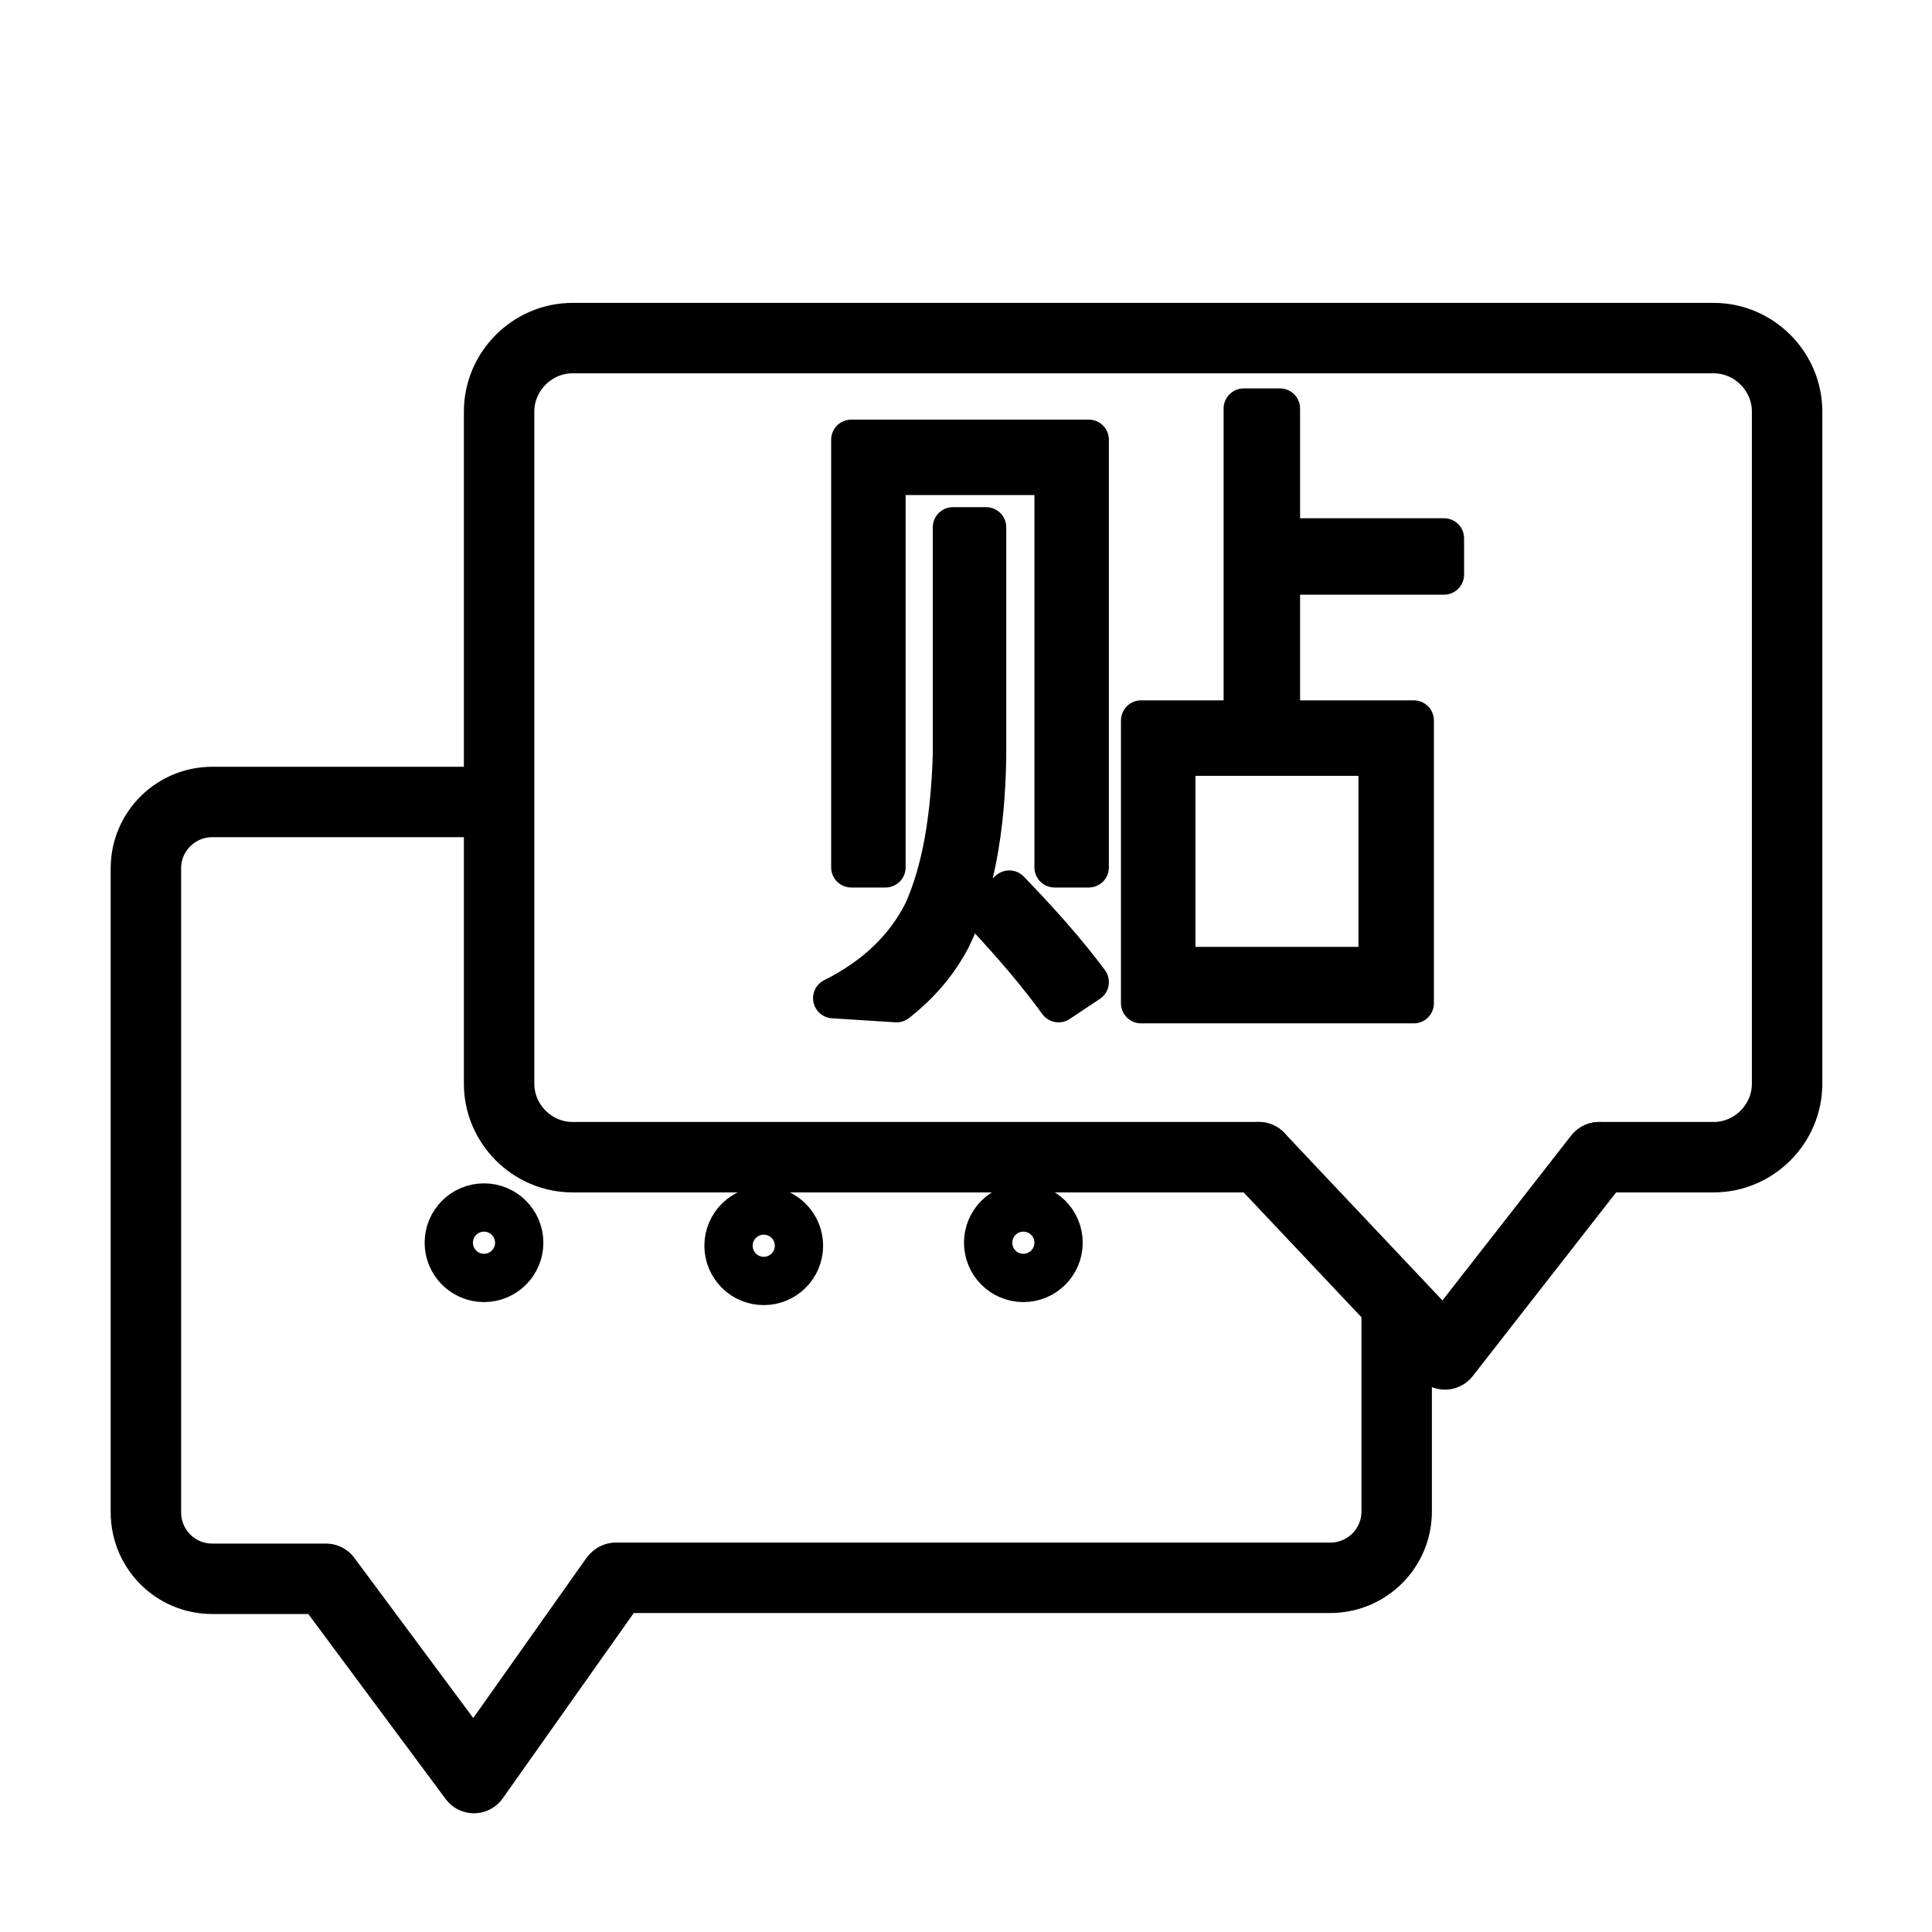
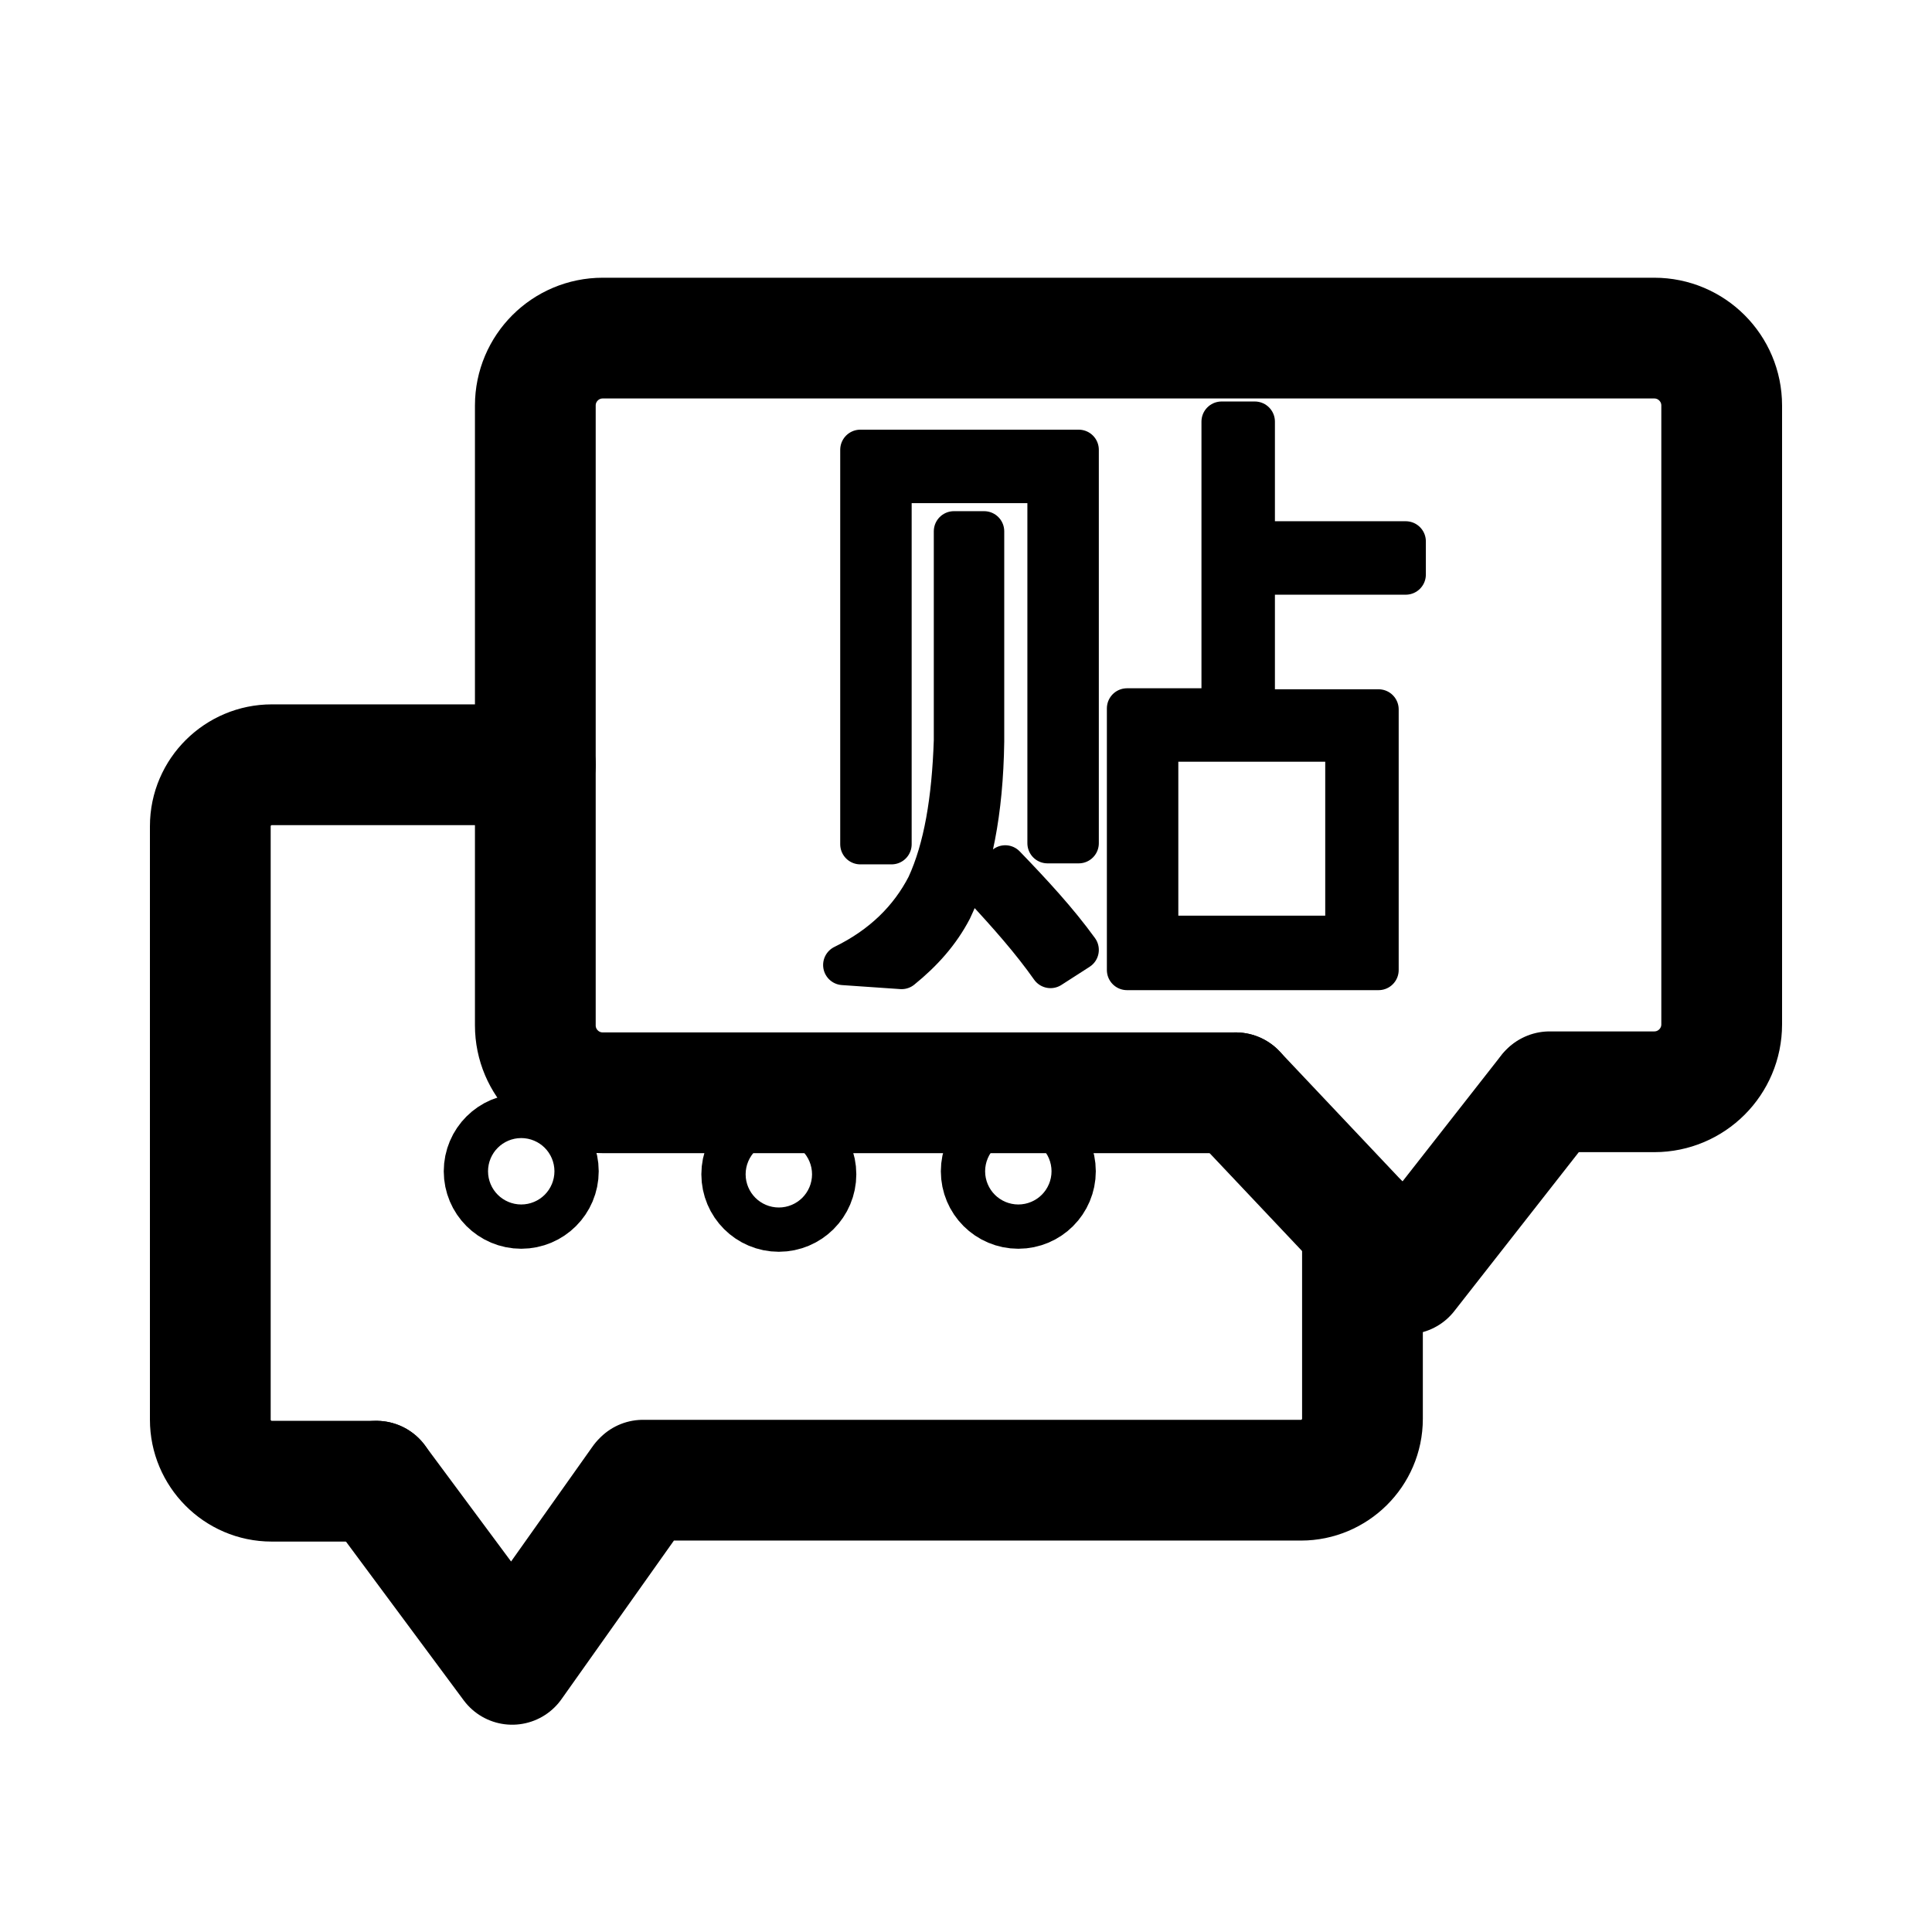
- <svg xmlns="http://www.w3.org/2000/svg" xml:space="preserve" style="enable-background:new 0 0 192 192" viewBox="0 0 192 192">
-   <style>.st0{display:none}.st1{fill:none;stroke:#000;stroke-width:12;stroke-linecap:round;stroke-linejoin:round;stroke-miterlimit:3}.st1,.st2,.st3{display:inline}.st3{fill:none}.st4{fill:none;stroke:#000;stroke-width:8;stroke-linecap:round;stroke-linejoin:round;stroke-miterlimit:10}.st4,.st5{display:inline}.st5,.st6{fill:none;stroke:#000;stroke-width:7;stroke-linecap:round;stroke-linejoin:round;stroke-miterlimit:10}.st8{fill:#231f20}</style>
-   <g id="图层_5">
-     <path d="M125.1 115H56.9c-4 0-7.3-3.3-7.3-7.3V40.9c0-4 3.3-7.3 7.3-7.3h113.4c4 0 7.3 3.3 7.3 7.3v66.8c0 4-3.3 7.3-7.3 7.3H159" class="st6" />
-     <path d="M82.8 99.2c4.2-2.1 7.2-5 9-8.6 1.8-4 2.7-9.2 2.9-15.6V52.4H98v22.7c-.1 7.6-1.3 13.6-3.5 18.1-1.3 2.5-3.1 4.6-5.4 6.4l-6.3-.4zm25.4-55.5v42.5h-3.4v-39H88v39h-3.4V43.7h23.6zm-3 55.9c-2.1-2.9-4.6-5.8-7.4-8.8l2.5-2.3c2.9 3 5.6 6 7.9 9.1l-3 2zm8.2.1V71.6h10.2v-31h3.6v12.9h16.3v3.6h-16.3v14.5h13.3v28.1h-27.1zm3.4-3.6H137v-21h-20.2v21zM63.4 15.3" style="stroke:#000;stroke-width:4;stroke-linecap:round;stroke-linejoin:round;stroke-miterlimit:10" />
-     <path d="m125.1 115 18.5 19.6-18.5-19.6M143.6 134.6l15.3-19.6M32.4 156.9H21.1c-3.7 0-6.6-3-6.6-6.6v-64c0-3.7 3-6.6 6.6-6.6h28.4M138.8 129.5v20.7c0 3.7-3 6.6-6.6 6.6h-71M32.4 156.9l14.7 19.8 14-19.8" class="st6" />
-     <circle cx="48.1" cy="123.5" r="2.4" class="st6" />
-     <circle cx="75.9" cy="123.8" r="2.4" class="st6" />
-     <circle cx="101.7" cy="123.5" r="2.4" class="st6" />
-   </g>
+ <svg xmlns="http://www.w3.org/2000/svg" xml:space="preserve" id="图层_1" x="0" y="0" style="enable-background:new 0 0 192 192" version="1.1" viewBox="0 0 192 192">
+   <style>.st0{display:none}.st1{display:inline}.st2{fill:none;stroke:#000;stroke-width:12;stroke-linecap:round;stroke-linejoin:round;stroke-miterlimit:3}.st3,.st4{display:inline}.st3{fill:none}.st4{stroke-width:8}.st11,.st4,.st5,.st9{fill:none;stroke:#000;stroke-linecap:round;stroke-linejoin:round;stroke-miterlimit:10}.st5{display:inline;stroke-width:7}.st11,.st9{stroke-width:12}.st11{stroke-width:11}.st12{fill:#231f20}</style>
+   <path d="M122.8 108.6H59.9c-3.7 0-6.7-3-6.7-6.7V40.3c0-3.7 3-6.7 6.7-6.7h104.5c3.7 0 6.7 3 6.7 6.7v61.5c0 3.7-3 6.7-6.7 6.7H154" class="st9" />
+   <path d="M83.8 95.9c3.9-1.9 6.6-4.6 8.3-7.9 1.7-3.7 2.5-8.5 2.7-14.4V52.8h3v20.9c-.1 7-1.2 12.5-3.2 16.7-1.2 2.3-2.9 4.2-5 5.9l-5.8-.4zm23.4-51.2v39.1h-3.1V48H88.6v35.9h-3.1V44.7h21.7zm-2.8 51.5c-1.9-2.7-4.2-5.3-6.8-8.1l2.3-2.1c2.7 2.8 5.2 5.5 7.3 8.4l-2.8 1.8zm7.6.1V70.4h9.4V41.9h3.3v11.9h15v3.3h-15v13.4H137v25.9h-25zm3.1-3.3h18.6V73.7h-18.6V93z" style="stroke:#000;stroke-width:4;stroke-linecap:round;stroke-linejoin:round;stroke-miterlimit:10" />
+   <path d="m122.8 108.6 17 18-17-18M139.8 126.6l14.1-18M37.4 147.2H27c-3.4 0-6.1-2.8-6.1-6.1v-59c0-3.4 2.8-6.1 6.1-6.1h26.2" class="st9" />
+   <path d="M135.4 121.9V141c0 3.4-2.8 6.1-6.1 6.1H63.9M37.4 147.2l13.5 18.2 12.9-18.2" class="st9" />
+   <circle cx="51.8" cy="116.4" r="2.2" class="st11" />
+   <circle cx="77.4" cy="116.7" r="2.2" class="st11" />
+   <circle cx="101.2" cy="116.4" r="2.2" class="st11" />
</svg>
